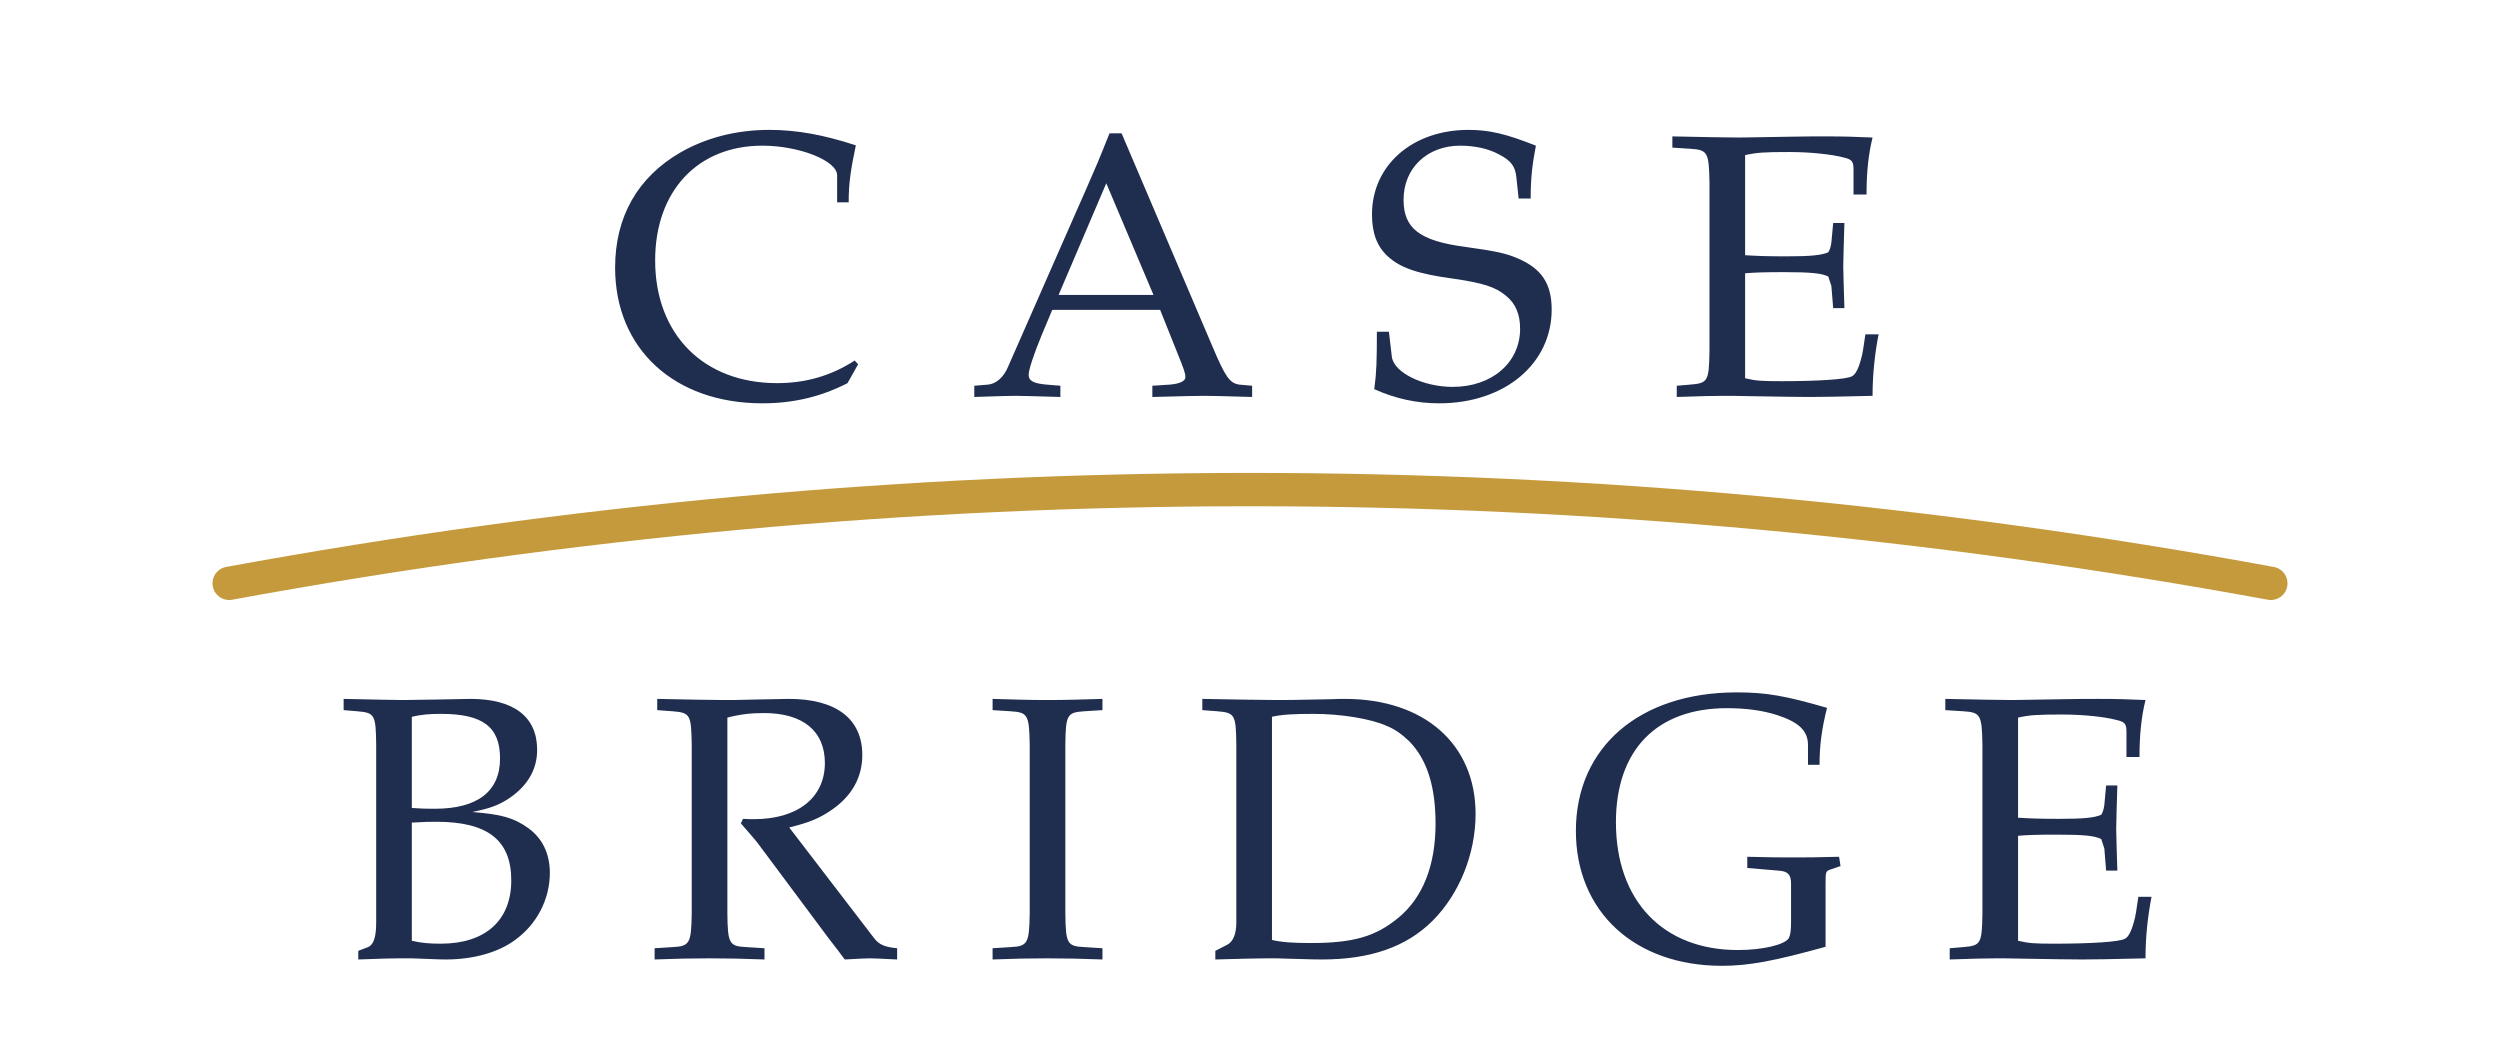
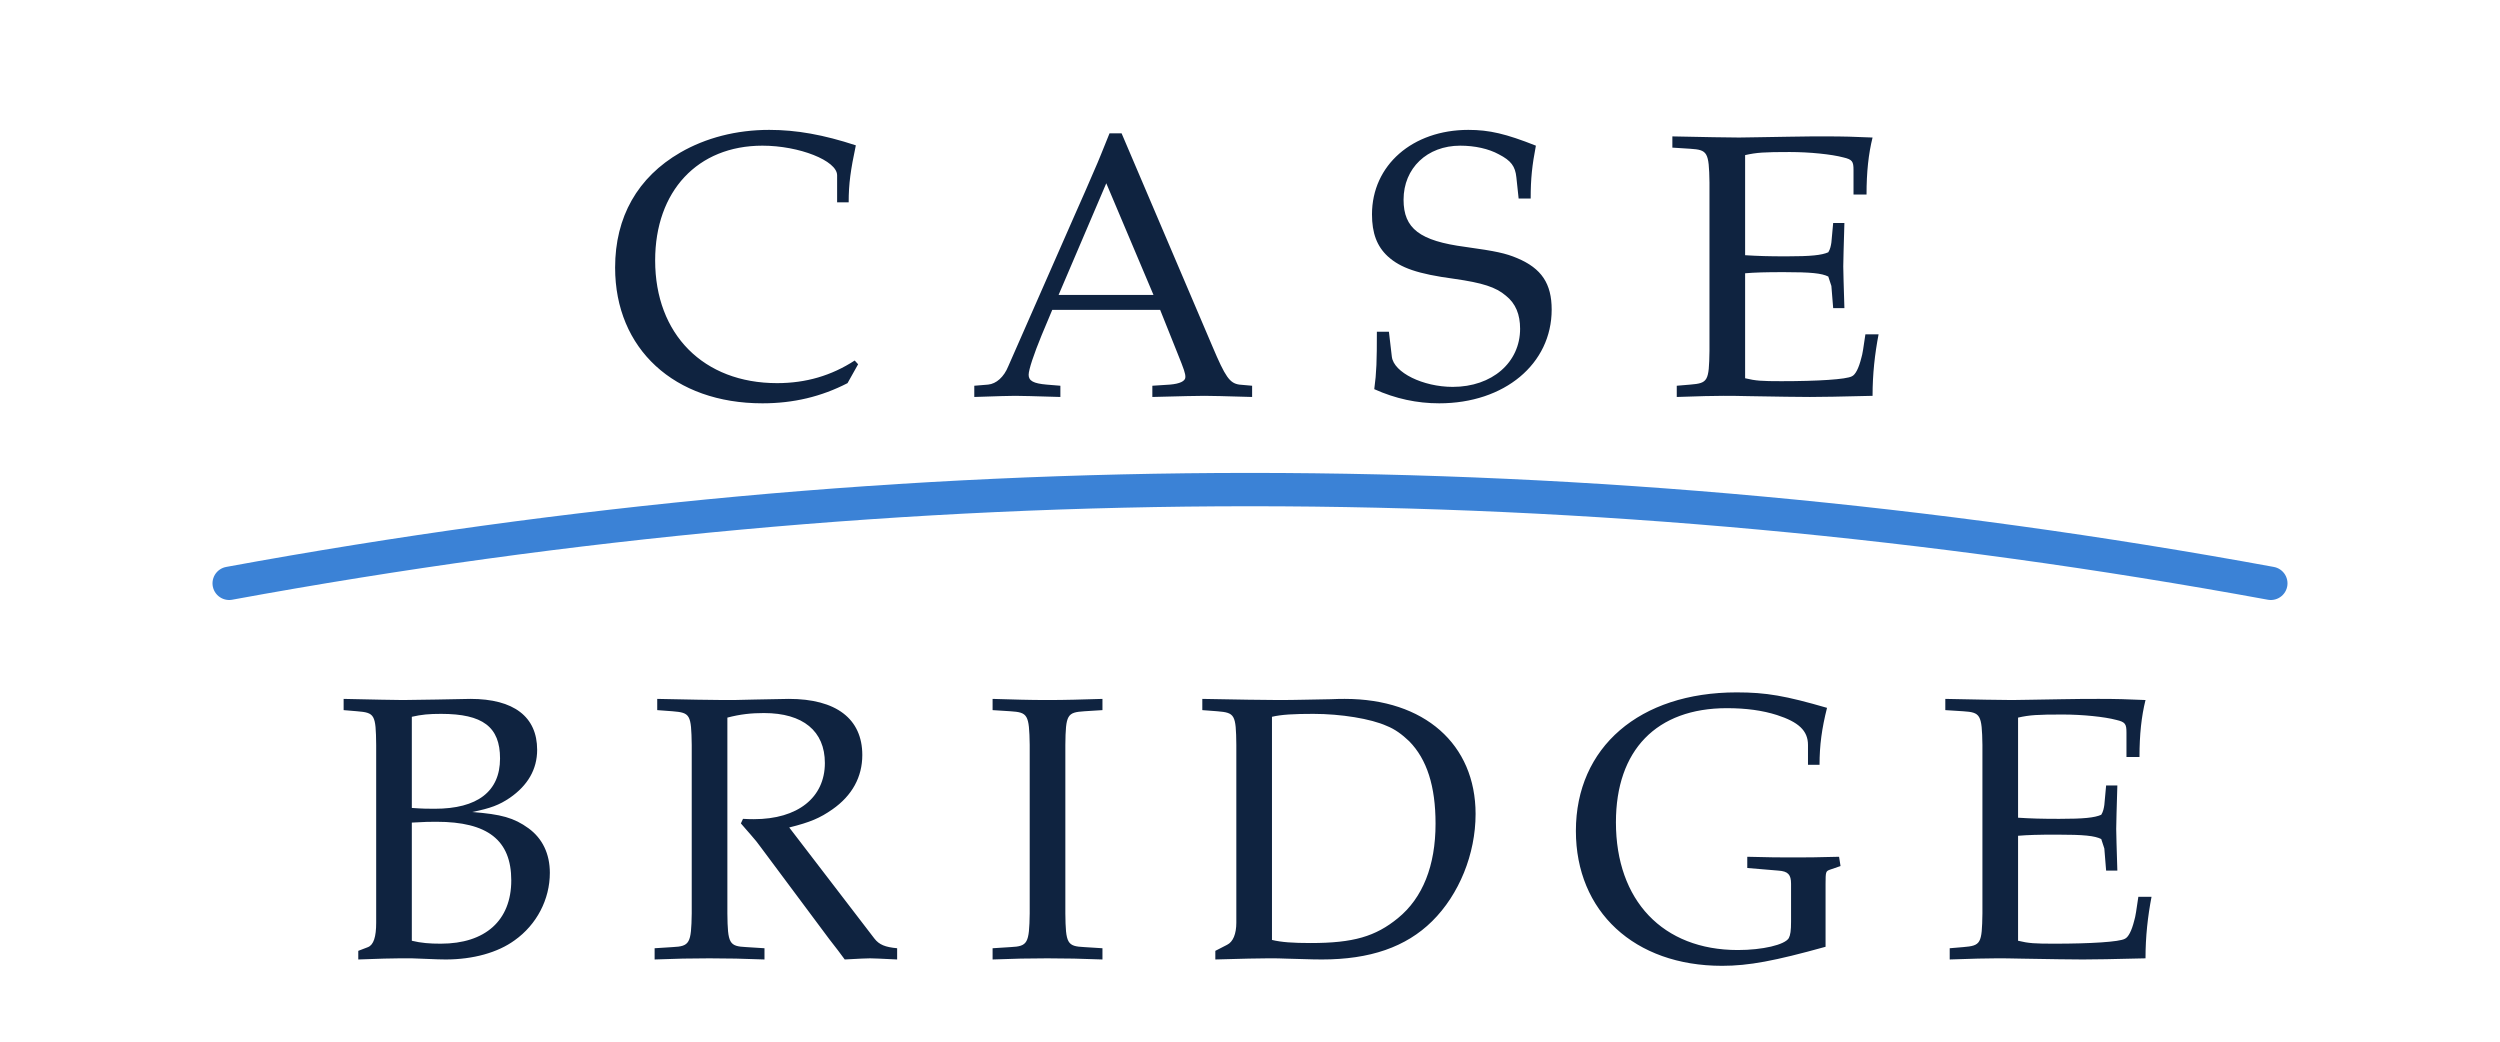
<svg xmlns="http://www.w3.org/2000/svg" viewBox="0 0 240 100" width="240" height="100" role="img" aria-label="CaseBridge">
-   <g font-family="'Iowan Old Style','Palatino Linotype',Palatino,Georgia,'Times New Roman',serif" font-weight="400" fill="#1f2d4f" text-anchor="middle">
+   <g font-family="'Iowan Old Style','Palatino Linotype',Palatino,Georgia,'Times New Roman',serif" font-weight="400" fill="#0f2340" text-anchor="middle">
    <text x="120" y="38" font-size="36" letter-spacing="10">CASE</text>
    <text x="120" y="92" font-size="36" letter-spacing="8">BRIDGE</text>
  </g>
-   <path d="M22 56 Q120 38 218 56" fill="none" stroke="#c49a3c" stroke-width="3.2" stroke-linecap="round" />
+   <path d="M22 56 Q120 38 218 56" fill="none" stroke="#3b82d6" stroke-width="3.2" stroke-linecap="round" />
</svg>
